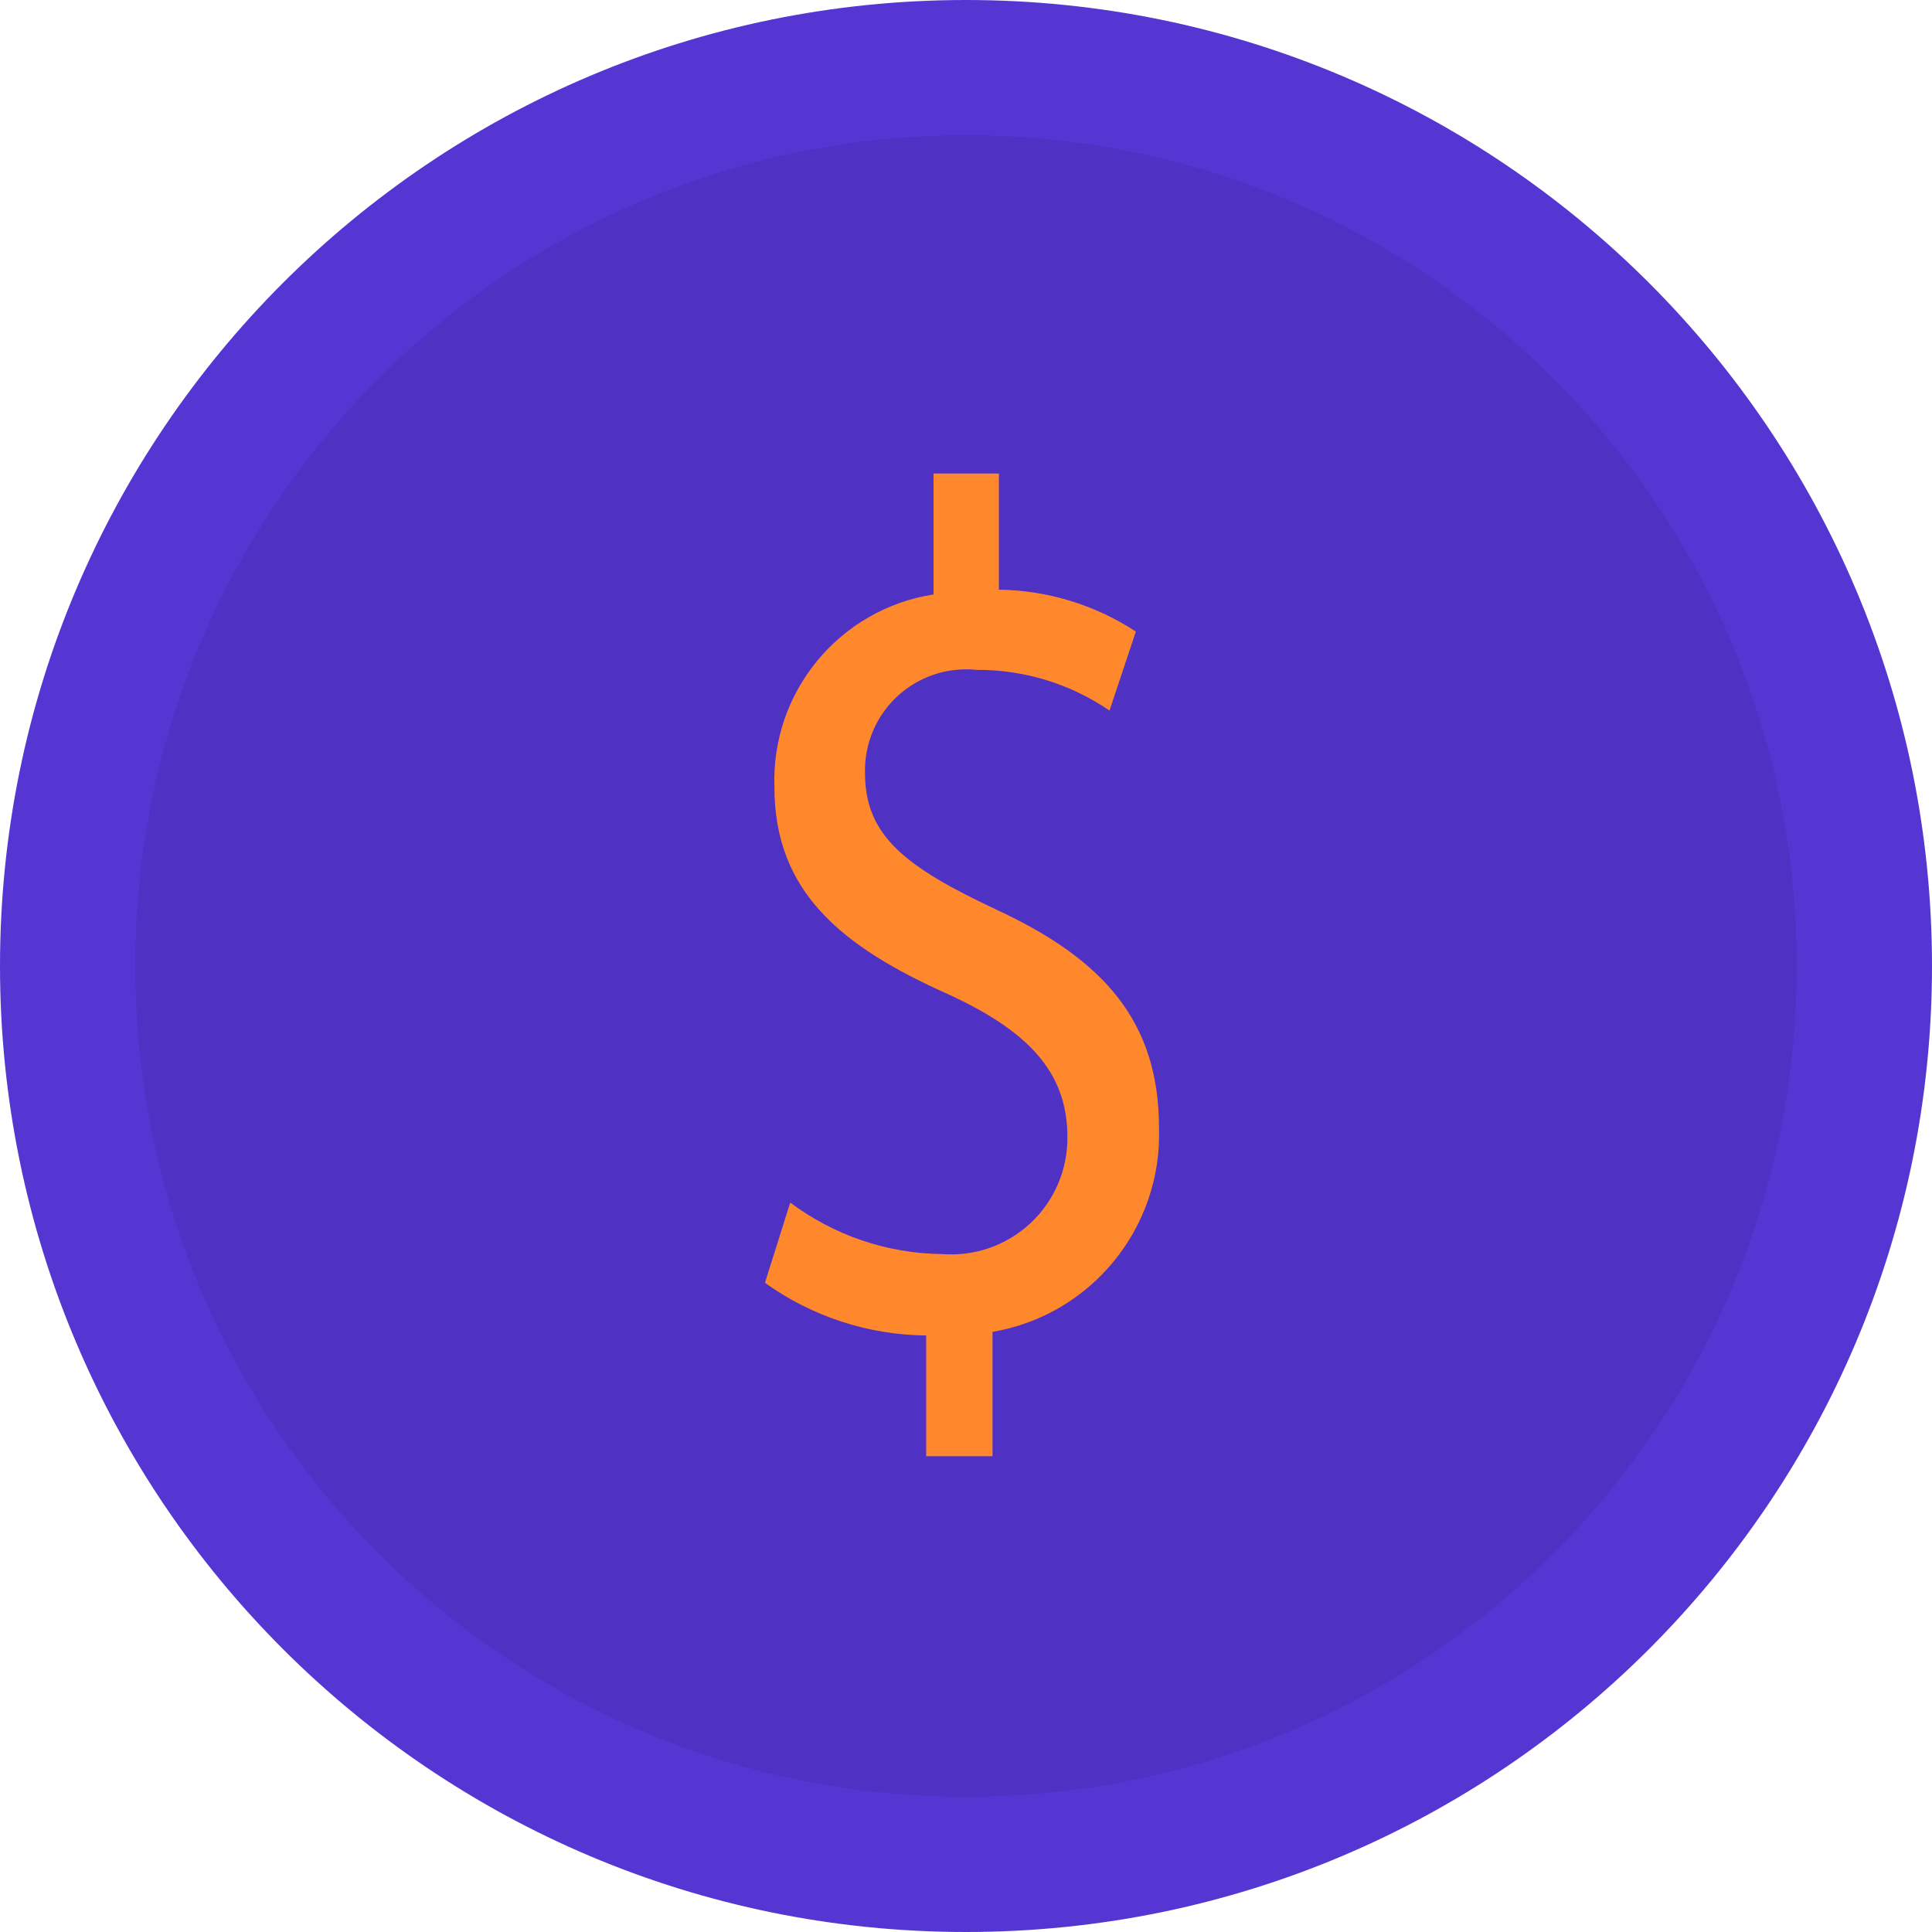
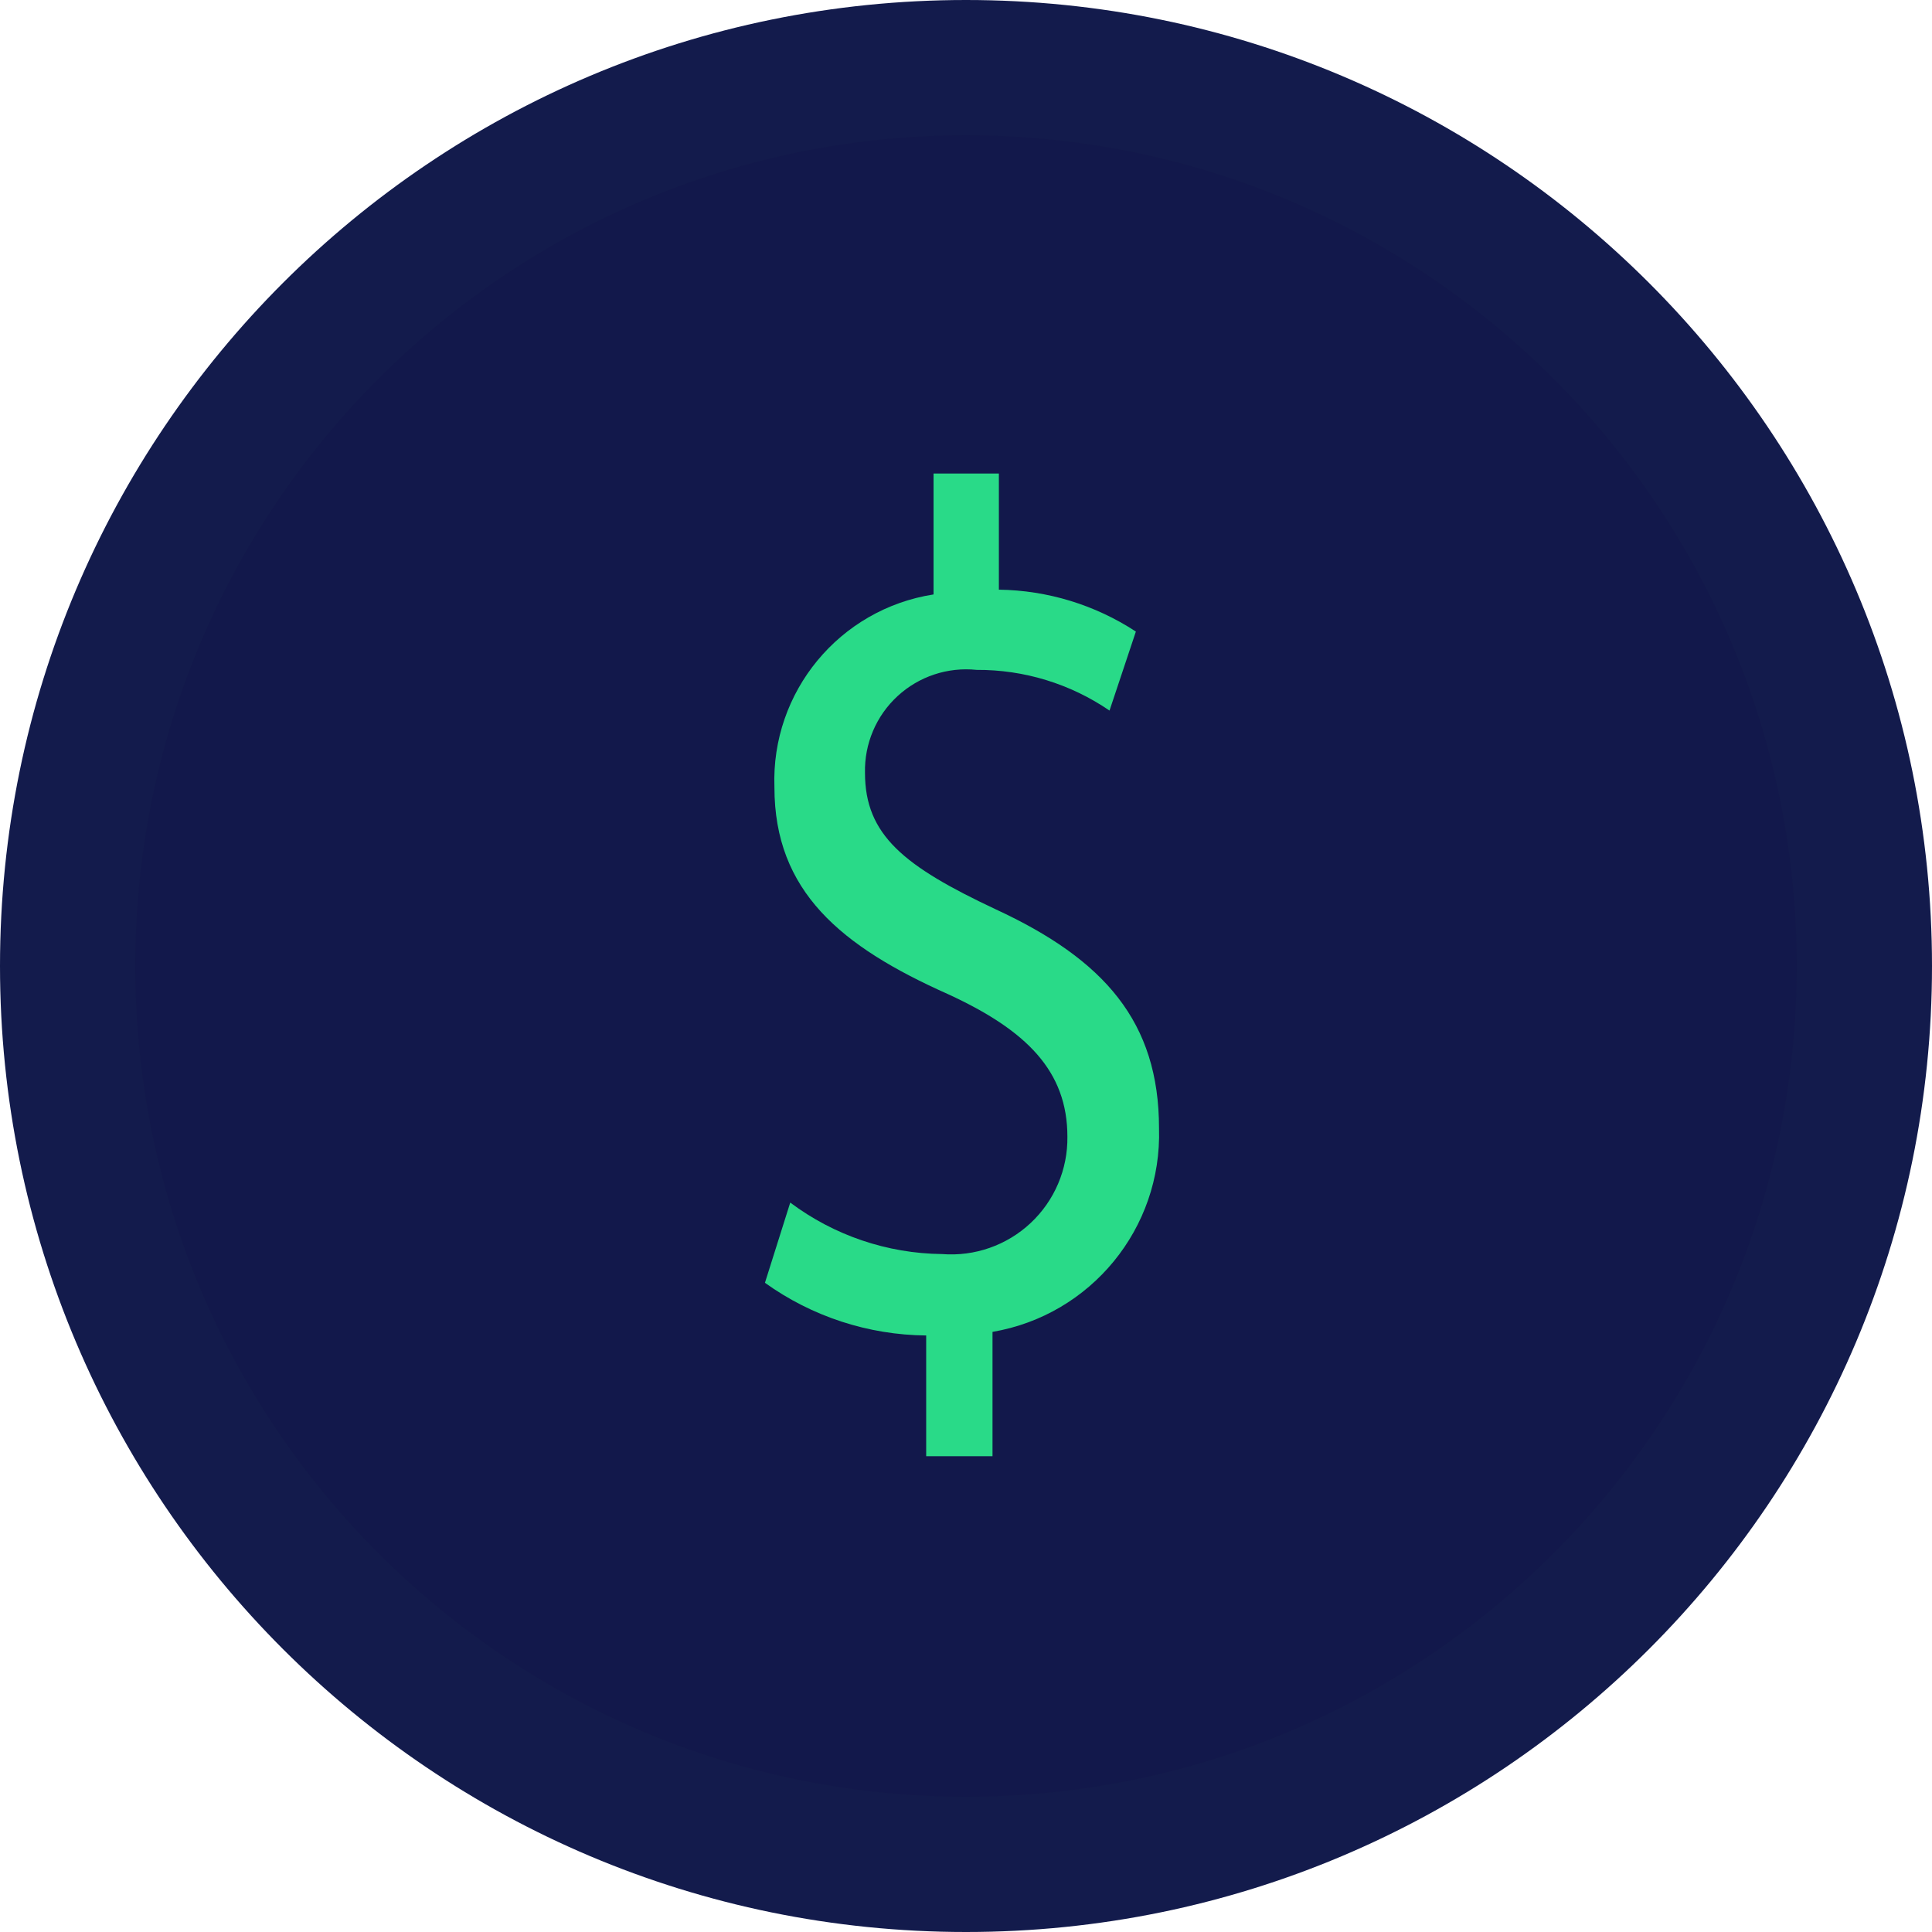
<svg xmlns="http://www.w3.org/2000/svg" width="63.998" height="63.998" viewBox="0 0 63.998 63.998">
  <g id="gofinancesicon" transform="translate(-333.398 -374.545)">
    <g id="Grupo_1" data-name="Grupo 1" transform="translate(333.398 374.545)">
-       <circle id="Elipse_5" data-name="Elipse 5" cx="31.999" cy="31.999" r="31.999" fill="#5636d3" />
+       <circle id="Elipse_5" data-name="Elipse 5" cx="31.999" cy="31.999" r="31.999" fill="#131b4c" />
      <circle id="Elipse_6" data-name="Elipse 6" cx="27.519" cy="27.519" r="27.519" transform="translate(4.48 4.48)" fill="#0e0439" opacity="0.1" />
-       <path id="Caminho_10" data-name="Caminho 10" d="M876.728,448.3V444.3a9.3,9.3,0,0,1-5.341-1.745l.838-2.657a8.538,8.538,0,0,0,5.027,1.705,3.85,3.85,0,0,0,4.154-3.886c0-2.181-1.362-3.529-3.945-4.719-3.561-1.586-5.76-3.41-5.76-6.86a6.235,6.235,0,0,1,5.271-6.385v-4.005h2.164v3.847a8.494,8.494,0,0,1,4.538,1.388l-.873,2.617a7.714,7.714,0,0,0-4.4-1.348,3.351,3.351,0,0,0-3.7,3.41c0,2.062,1.292,3.093,4.329,4.521,3.6,1.666,5.411,3.728,5.411,7.257a6.636,6.636,0,0,1-5.516,6.741V448.3Z" transform="translate(-846.048 -400.062)" fill="#ff872c" />
+       <path id="Caminho_10" data-name="Caminho 10" d="M876.728,448.3V444.3a9.3,9.3,0,0,1-5.341-1.745l.838-2.657a8.538,8.538,0,0,0,5.027,1.705,3.85,3.85,0,0,0,4.154-3.886c0-2.181-1.362-3.529-3.945-4.719-3.561-1.586-5.76-3.41-5.76-6.86a6.235,6.235,0,0,1,5.271-6.385v-4.005h2.164v3.847a8.494,8.494,0,0,1,4.538,1.388l-.873,2.617a7.714,7.714,0,0,0-4.4-1.348,3.351,3.351,0,0,0-3.7,3.41c0,2.062,1.292,3.093,4.329,4.521,3.6,1.666,5.411,3.728,5.411,7.257a6.636,6.636,0,0,1-5.516,6.741V448.3Z" transform="translate(-846.048 -400.062)" fill="#29da88" />
    </g>
  </g>
</svg>
